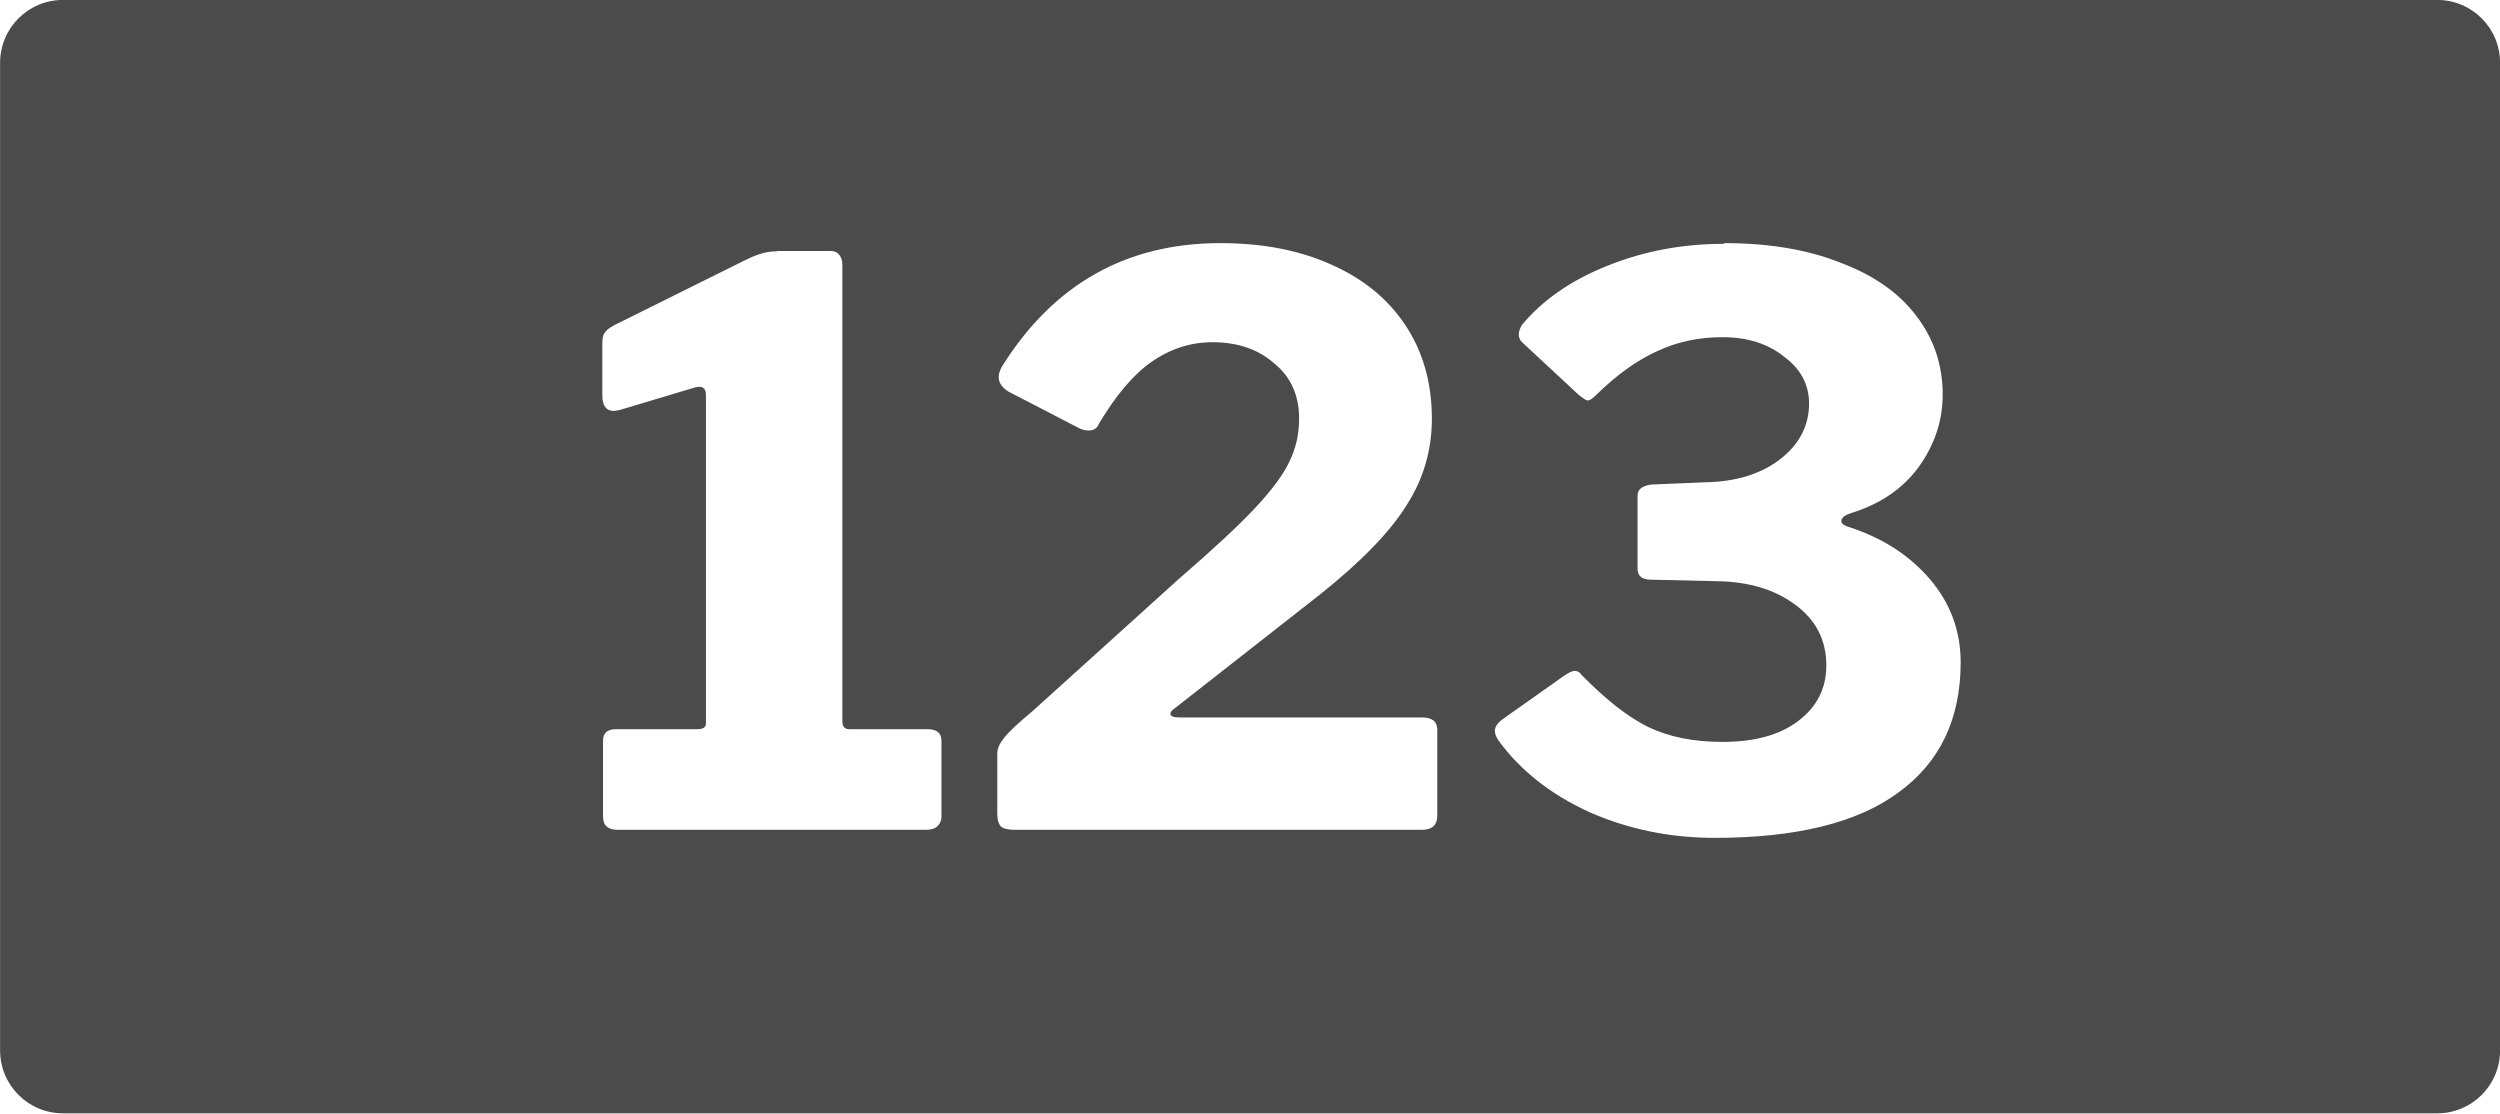
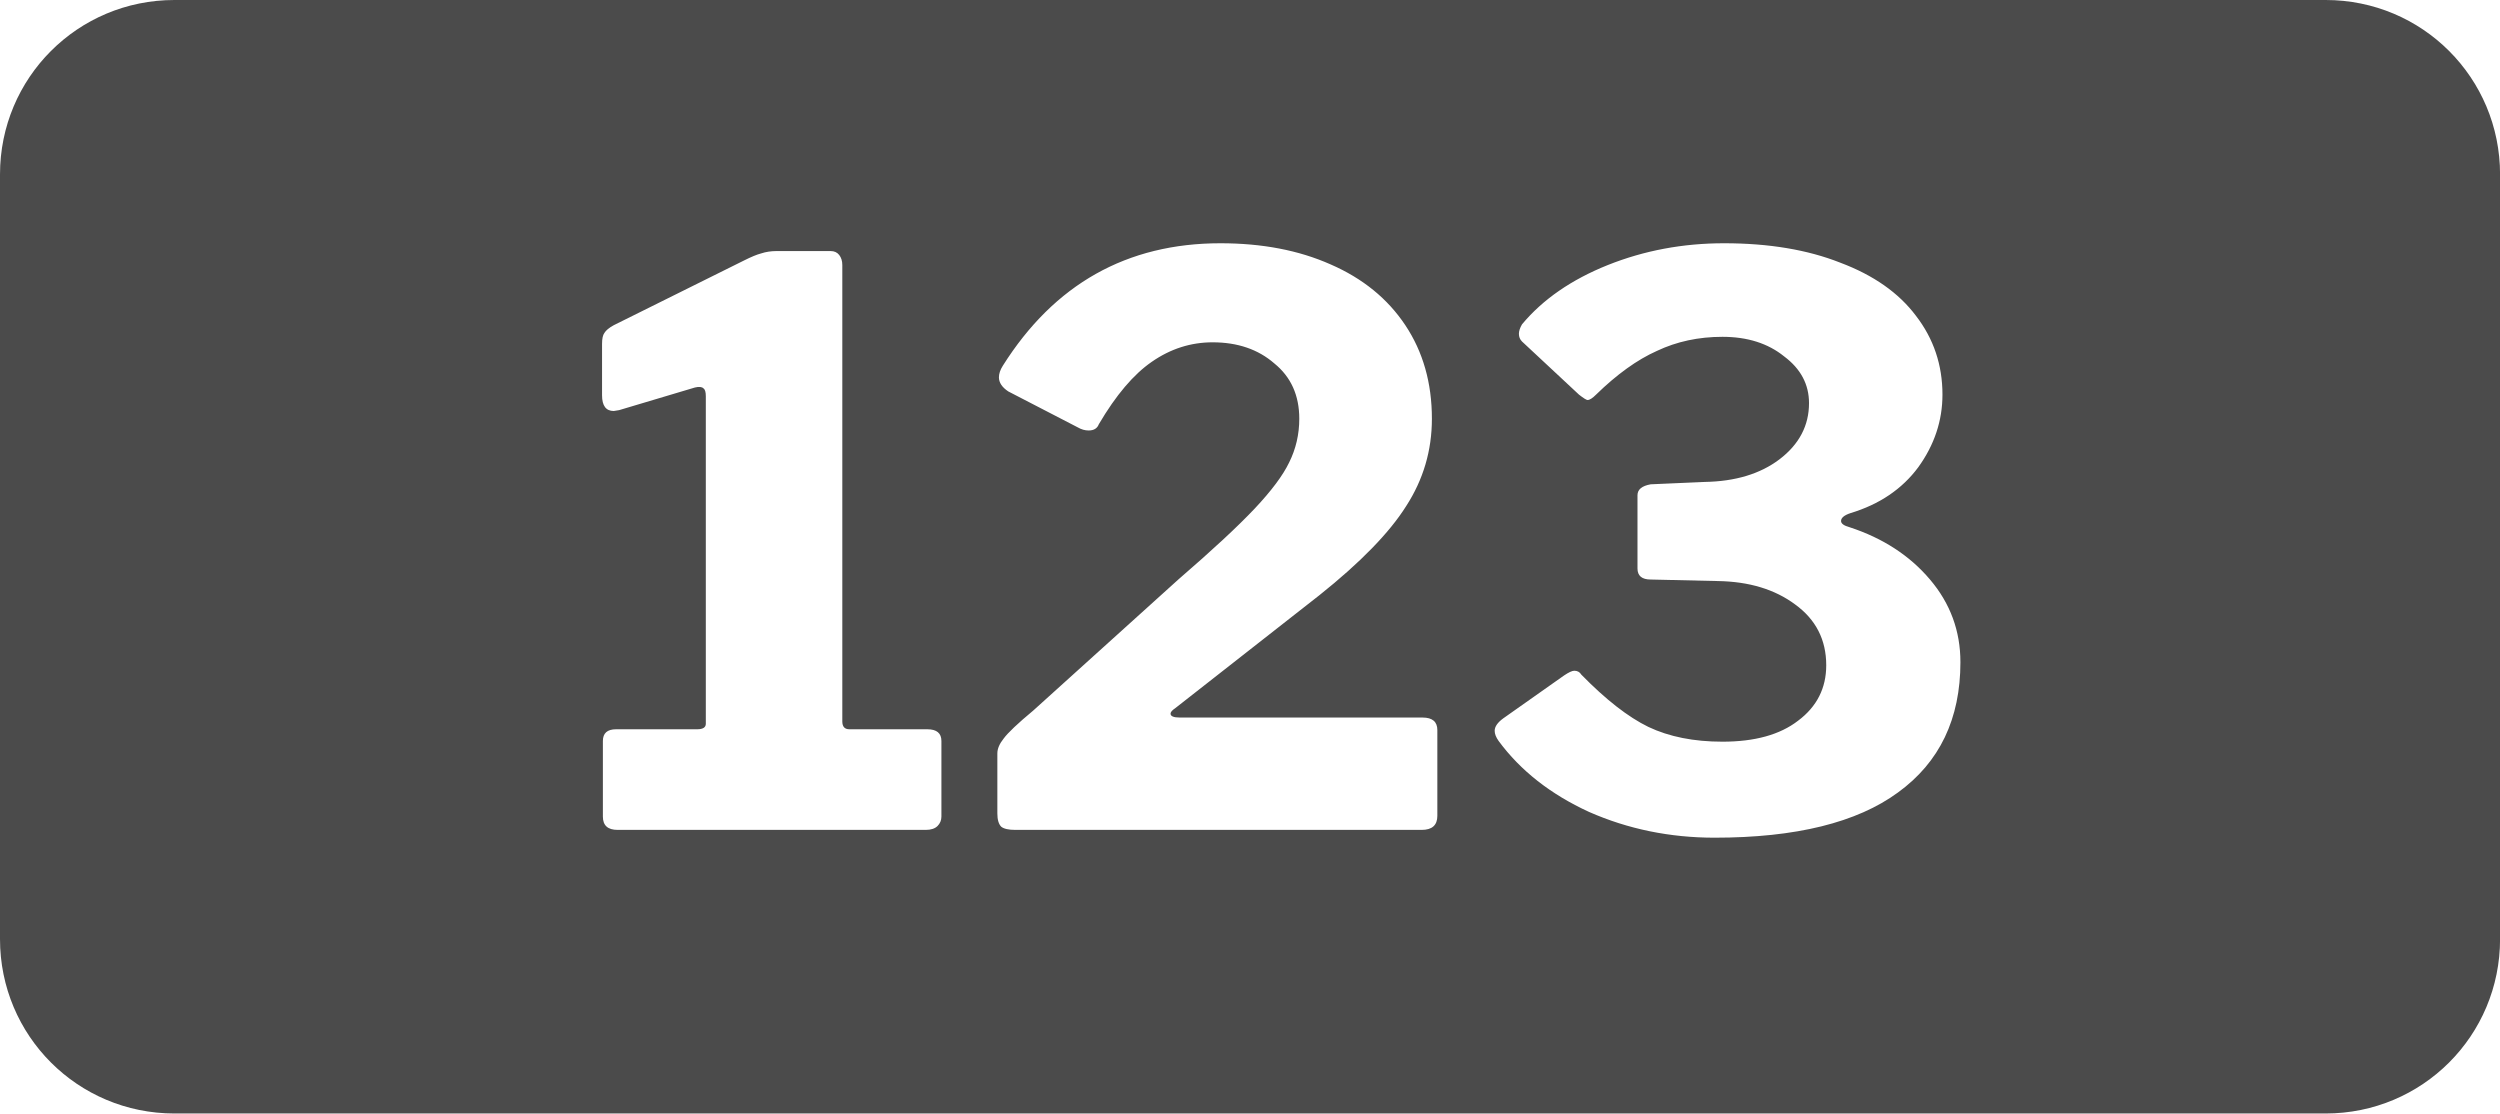
<svg xmlns="http://www.w3.org/2000/svg" width="14.33mm" height="6.383mm" viewBox="0 0 14.33 6.383" version="1.1" id="svg4809">
  <defs id="defs4803" />
  <g id="layer1" transform="translate(-9.262484,-103.8014)">
-     <path style="color:#000000;clip-rule:nonzero;display:inline;overflow:visible;visibility:visible;opacity:1;isolation:auto;mix-blend-mode:normal;color-interpolation:sRGB;color-interpolation-filters:linearRGB;solid-color:#000000;solid-opacity:1;fill:#4b4b4b;fill-opacity:1;fill-rule:evenodd;stroke-width:0.594;color-rendering:auto;image-rendering:auto;shape-rendering:auto;text-rendering:auto;enable-background:accumulate" d="m 9.624,103.801 c -0.2,0 -0.361,0.161 -0.361,0.361 v 5.66 c 0,0.2 0.161,0.361 0.361,0.361 H 23.232 c 0.2,0 0.361,-0.161 0.361,-0.361 v -5.66 c 0,-0.2 -0.161,-0.361 -0.361,-0.361 z m 6.635,1.394 c 0.238,0 0.449,0.04 0.63,0.121 0.185,0.081 0.328,0.197 0.429,0.349 0.101,0.152 0.152,0.331 0.152,0.536 0,0.182 -0.049,0.349 -0.148,0.501 -0.095,0.152 -0.261,0.322 -0.497,0.51 l -0.827,0.648 c -0.018,0.012 -0.027,0.023 -0.027,0.032 0,0.015 0.018,0.022 0.054,0.022 h 1.391 c 0.057,0 0.085,0.024 0.085,0.072 v 0.491 c 0,0.054 -0.03,0.081 -0.089,0.081 h -2.33 c -0.039,0 -0.066,-0.006 -0.081,-0.018 -0.015,-0.015 -0.022,-0.04 -0.022,-0.076 v -0.344 c 0,-0.027 0.012,-0.055 0.036,-0.085 0.024,-0.033 0.081,-0.087 0.17,-0.161 l 0.831,-0.751 c 0.197,-0.17 0.343,-0.306 0.438,-0.407 0.095,-0.101 0.161,-0.189 0.197,-0.264 0.039,-0.077 0.058,-0.161 0.058,-0.251 0,-0.134 -0.048,-0.24 -0.143,-0.317 -0.092,-0.081 -0.21,-0.121 -0.353,-0.121 -0.125,0 -0.241,0.037 -0.349,0.112 -0.104,0.072 -0.205,0.191 -0.304,0.358 -0.009,0.024 -0.029,0.036 -0.058,0.036 -0.021,0 -0.042,-0.006 -0.063,-0.018 l -0.398,-0.206 c -0.036,-0.024 -0.054,-0.051 -0.054,-0.081 0,-0.021 0.007,-0.043 0.022,-0.067 0.295,-0.468 0.711,-0.702 1.248,-0.702 z m 2.886,0 c 0.256,0 0.479,0.037 0.667,0.112 0.191,0.072 0.335,0.173 0.434,0.304 0.101,0.131 0.152,0.282 0.152,0.452 0,0.149 -0.046,0.288 -0.138,0.416 -0.092,0.125 -0.222,0.213 -0.389,0.264 -0.036,0.012 -0.054,0.027 -0.054,0.045 0,0.015 0.016,0.027 0.049,0.036 0.191,0.063 0.345,0.163 0.461,0.3 0.116,0.137 0.174,0.295 0.174,0.474 0,0.325 -0.119,0.574 -0.358,0.747 -0.235,0.173 -0.586,0.259 -1.051,0.259 -0.256,0 -0.496,-0.049 -0.72,-0.148 -0.221,-0.101 -0.393,-0.237 -0.518,-0.407 -0.015,-0.021 -0.023,-0.041 -0.023,-0.058 0,-0.024 0.017,-0.048 0.05,-0.071 l 0.348,-0.246 c 0.027,-0.018 0.046,-0.027 0.058,-0.027 0.018,0 0.031,0.007 0.04,0.022 0.14,0.143 0.268,0.243 0.384,0.3 0.119,0.057 0.261,0.085 0.425,0.085 0.185,0 0.329,-0.04 0.434,-0.12 0.107,-0.081 0.161,-0.187 0.161,-0.318 0,-0.146 -0.06,-0.262 -0.179,-0.349 -0.116,-0.086 -0.264,-0.131 -0.443,-0.134 l -0.384,-0.009 c -0.051,0 -0.076,-0.021 -0.076,-0.063 v -0.42 c 0,-0.033 0.025,-0.054 0.076,-0.062 l 0.309,-0.013 c 0.176,-0.003 0.319,-0.046 0.429,-0.13 0.113,-0.086 0.169,-0.194 0.169,-0.322 3e-6,-0.107 -0.047,-0.197 -0.143,-0.268 -0.092,-0.074 -0.21,-0.112 -0.353,-0.112 -0.137,0 -0.262,0.027 -0.376,0.081 -0.113,0.051 -0.23,0.134 -0.349,0.251 -0.021,0.021 -0.037,0.031 -0.049,0.031 -0.006,0 -0.022,-0.01 -0.049,-0.031 l -0.327,-0.304 c -0.012,-0.012 -0.018,-0.027 -0.018,-0.044 0,-0.015 0.006,-0.033 0.018,-0.054 0.119,-0.143 0.283,-0.257 0.492,-0.34 0.209,-0.084 0.431,-0.125 0.666,-0.125 z m -5.43,0.045 h 0.309 c 0.021,0 0.037,0.007 0.049,0.022 0.012,0.015 0.018,0.034 0.018,0.058 v 2.616 c 0,0.03 0.013,0.045 0.04,0.045 h 0.447 c 0.054,0 0.081,0.022 0.081,0.067 v 0.434 c 0,0.021 -0.007,0.039 -0.022,0.054 -0.015,0.015 -0.037,0.022 -0.067,0.022 h -1.766 c -0.057,0 -0.085,-0.025 -0.085,-0.076 v -0.434 c 0,-0.045 0.025,-0.067 0.076,-0.067 h 0.465 c 0.033,0 0.049,-0.011 0.049,-0.032 v -1.878 c 0,-0.024 -0.004,-0.038 -0.013,-0.044 -0.009,-0.009 -0.025,-0.011 -0.049,-0.005 l -0.434,0.13 -0.031,0.005 c -0.045,0 -0.067,-0.03 -0.067,-0.09 v -0.295 c 0,-0.03 0.004,-0.051 0.013,-0.062 0.009,-0.015 0.027,-0.029 0.054,-0.044 l 0.747,-0.371 c 0.042,-0.021 0.074,-0.034 0.098,-0.04 0.027,-0.009 0.057,-0.013 0.089,-0.013 z" id="rect1201-8-2-8-0-9-1" />
+     <path style="opacity:1;fill:#4b4b4b;fill-opacity:1;stroke:none;stroke-width:5.669;stroke-linecap:round;stroke-miterlimit:4;stroke-dasharray:none;stroke-opacity:1;paint-order:normal" d="M 3.779 0 C 1.685 0 0 1.685 0 3.779 L 0 20.344 C 0 22.438 1.685 24.123 3.779 24.123 L 50.383 24.123 C 52.477 24.123 54.162 22.438 54.162 20.344 L 54.162 3.779 C 54.162 1.685 52.477 0 50.383 0 L 3.779 0 z M 26.441 5.27 C 27.343 5.27 28.137 5.422 28.824 5.727 C 29.523 6.031 30.062 6.47 30.445 7.045 C 30.828 7.62 31.021 8.295 31.021 9.072 C 31.021 9.76 30.835 10.39 30.463 10.965 C 30.102 11.539 29.476 12.183 28.586 12.893 L 25.461 15.342 C 25.393 15.387 25.359 15.427 25.359 15.461 C 25.359 15.517 25.427 15.545 25.562 15.545 L 30.818 15.545 C 31.032 15.545 31.139 15.636 31.139 15.816 L 31.139 17.674 C 31.139 17.877 31.026 17.979 30.801 17.979 L 21.996 17.979 C 21.85 17.979 21.748 17.956 21.691 17.91 C 21.635 17.854 21.607 17.758 21.607 17.623 L 21.607 16.322 C 21.607 16.221 21.652 16.115 21.742 16.002 C 21.832 15.878 22.047 15.674 22.385 15.393 L 25.527 12.555 C 26.271 11.912 26.823 11.399 27.184 11.016 C 27.544 10.633 27.793 10.301 27.928 10.02 C 28.074 9.727 28.148 9.41 28.148 9.072 C 28.148 8.565 27.968 8.166 27.607 7.873 C 27.258 7.569 26.812 7.416 26.271 7.416 C 25.798 7.416 25.359 7.556 24.953 7.838 C 24.559 8.109 24.176 8.56 23.805 9.191 C 23.771 9.281 23.697 9.326 23.584 9.326 C 23.505 9.326 23.427 9.304 23.348 9.258 L 21.844 8.48 C 21.709 8.391 21.641 8.288 21.641 8.176 C 21.641 8.097 21.668 8.014 21.725 7.924 C 22.84 6.155 24.413 5.27 26.441 5.27 z M 37.35 5.27 C 38.319 5.27 39.159 5.41 39.869 5.691 C 40.59 5.962 41.136 6.346 41.508 6.842 C 41.891 7.338 42.082 7.907 42.082 8.549 C 42.082 9.112 41.908 9.637 41.559 10.121 C 41.209 10.594 40.719 10.926 40.088 11.117 C 39.953 11.162 39.885 11.219 39.885 11.287 C 39.885 11.343 39.946 11.388 40.07 11.422 C 40.791 11.658 41.373 12.036 41.812 12.555 C 42.252 13.073 42.471 13.67 42.471 14.346 C 42.471 15.574 42.02 16.514 41.119 17.168 C 40.229 17.821 38.904 18.148 37.146 18.148 C 36.178 18.148 35.271 17.962 34.426 17.59 C 33.592 17.207 32.94 16.695 32.467 16.053 C 32.41 15.974 32.381 15.9 32.381 15.832 C 32.381 15.742 32.444 15.652 32.568 15.562 L 33.885 14.633 C 33.986 14.565 34.06 14.531 34.105 14.531 C 34.173 14.531 34.224 14.558 34.258 14.615 C 34.787 15.156 35.272 15.534 35.711 15.748 C 36.162 15.962 36.697 16.068 37.316 16.068 C 38.015 16.068 38.561 15.918 38.955 15.613 C 39.361 15.309 39.564 14.908 39.564 14.412 C 39.564 13.86 39.339 13.42 38.889 13.094 C 38.449 12.767 37.891 12.599 37.215 12.588 L 35.762 12.555 C 35.57 12.555 35.475 12.474 35.475 12.316 L 35.475 10.729 C 35.475 10.605 35.57 10.526 35.762 10.492 L 36.928 10.441 C 37.592 10.43 38.134 10.267 38.551 9.951 C 38.979 9.625 39.191 9.219 39.191 8.734 C 39.191 8.329 39.013 7.991 38.652 7.721 C 38.303 7.439 37.857 7.297 37.316 7.297 C 36.798 7.297 36.325 7.399 35.896 7.602 C 35.468 7.793 35.029 8.109 34.578 8.549 C 34.499 8.628 34.438 8.666 34.393 8.666 C 34.37 8.666 34.308 8.628 34.207 8.549 L 32.973 7.398 C 32.928 7.353 32.906 7.298 32.906 7.23 C 32.906 7.174 32.927 7.106 32.973 7.027 C 33.423 6.487 34.043 6.058 34.832 5.742 C 35.621 5.427 36.46 5.27 37.35 5.27 z M 16.828 5.439 L 17.994 5.439 C 18.073 5.439 18.135 5.466 18.18 5.523 C 18.225 5.58 18.248 5.652 18.248 5.742 L 18.248 15.629 C 18.248 15.742 18.299 15.799 18.4 15.799 L 20.09 15.799 C 20.293 15.799 20.395 15.884 20.395 16.053 L 20.395 17.691 C 20.395 17.77 20.367 17.838 20.311 17.895 C 20.254 17.951 20.169 17.979 20.057 17.979 L 13.381 17.979 C 13.167 17.979 13.061 17.883 13.061 17.691 L 13.061 16.053 C 13.061 15.884 13.156 15.799 13.348 15.799 L 15.105 15.799 C 15.229 15.799 15.291 15.758 15.291 15.68 L 15.291 8.582 C 15.291 8.492 15.274 8.436 15.24 8.414 C 15.207 8.38 15.145 8.373 15.055 8.395 L 13.414 8.885 L 13.297 8.904 C 13.128 8.904 13.043 8.79 13.043 8.564 L 13.043 7.449 C 13.043 7.337 13.06 7.258 13.094 7.213 C 13.127 7.157 13.195 7.101 13.297 7.045 L 16.119 5.643 C 16.277 5.564 16.4 5.513 16.49 5.49 C 16.592 5.456 16.704 5.439 16.828 5.439 z " transform="matrix(0.2645833,0,0,0.2645833,9.262484,103.8014)" id="rect824-2" />
  </g>
</svg>
